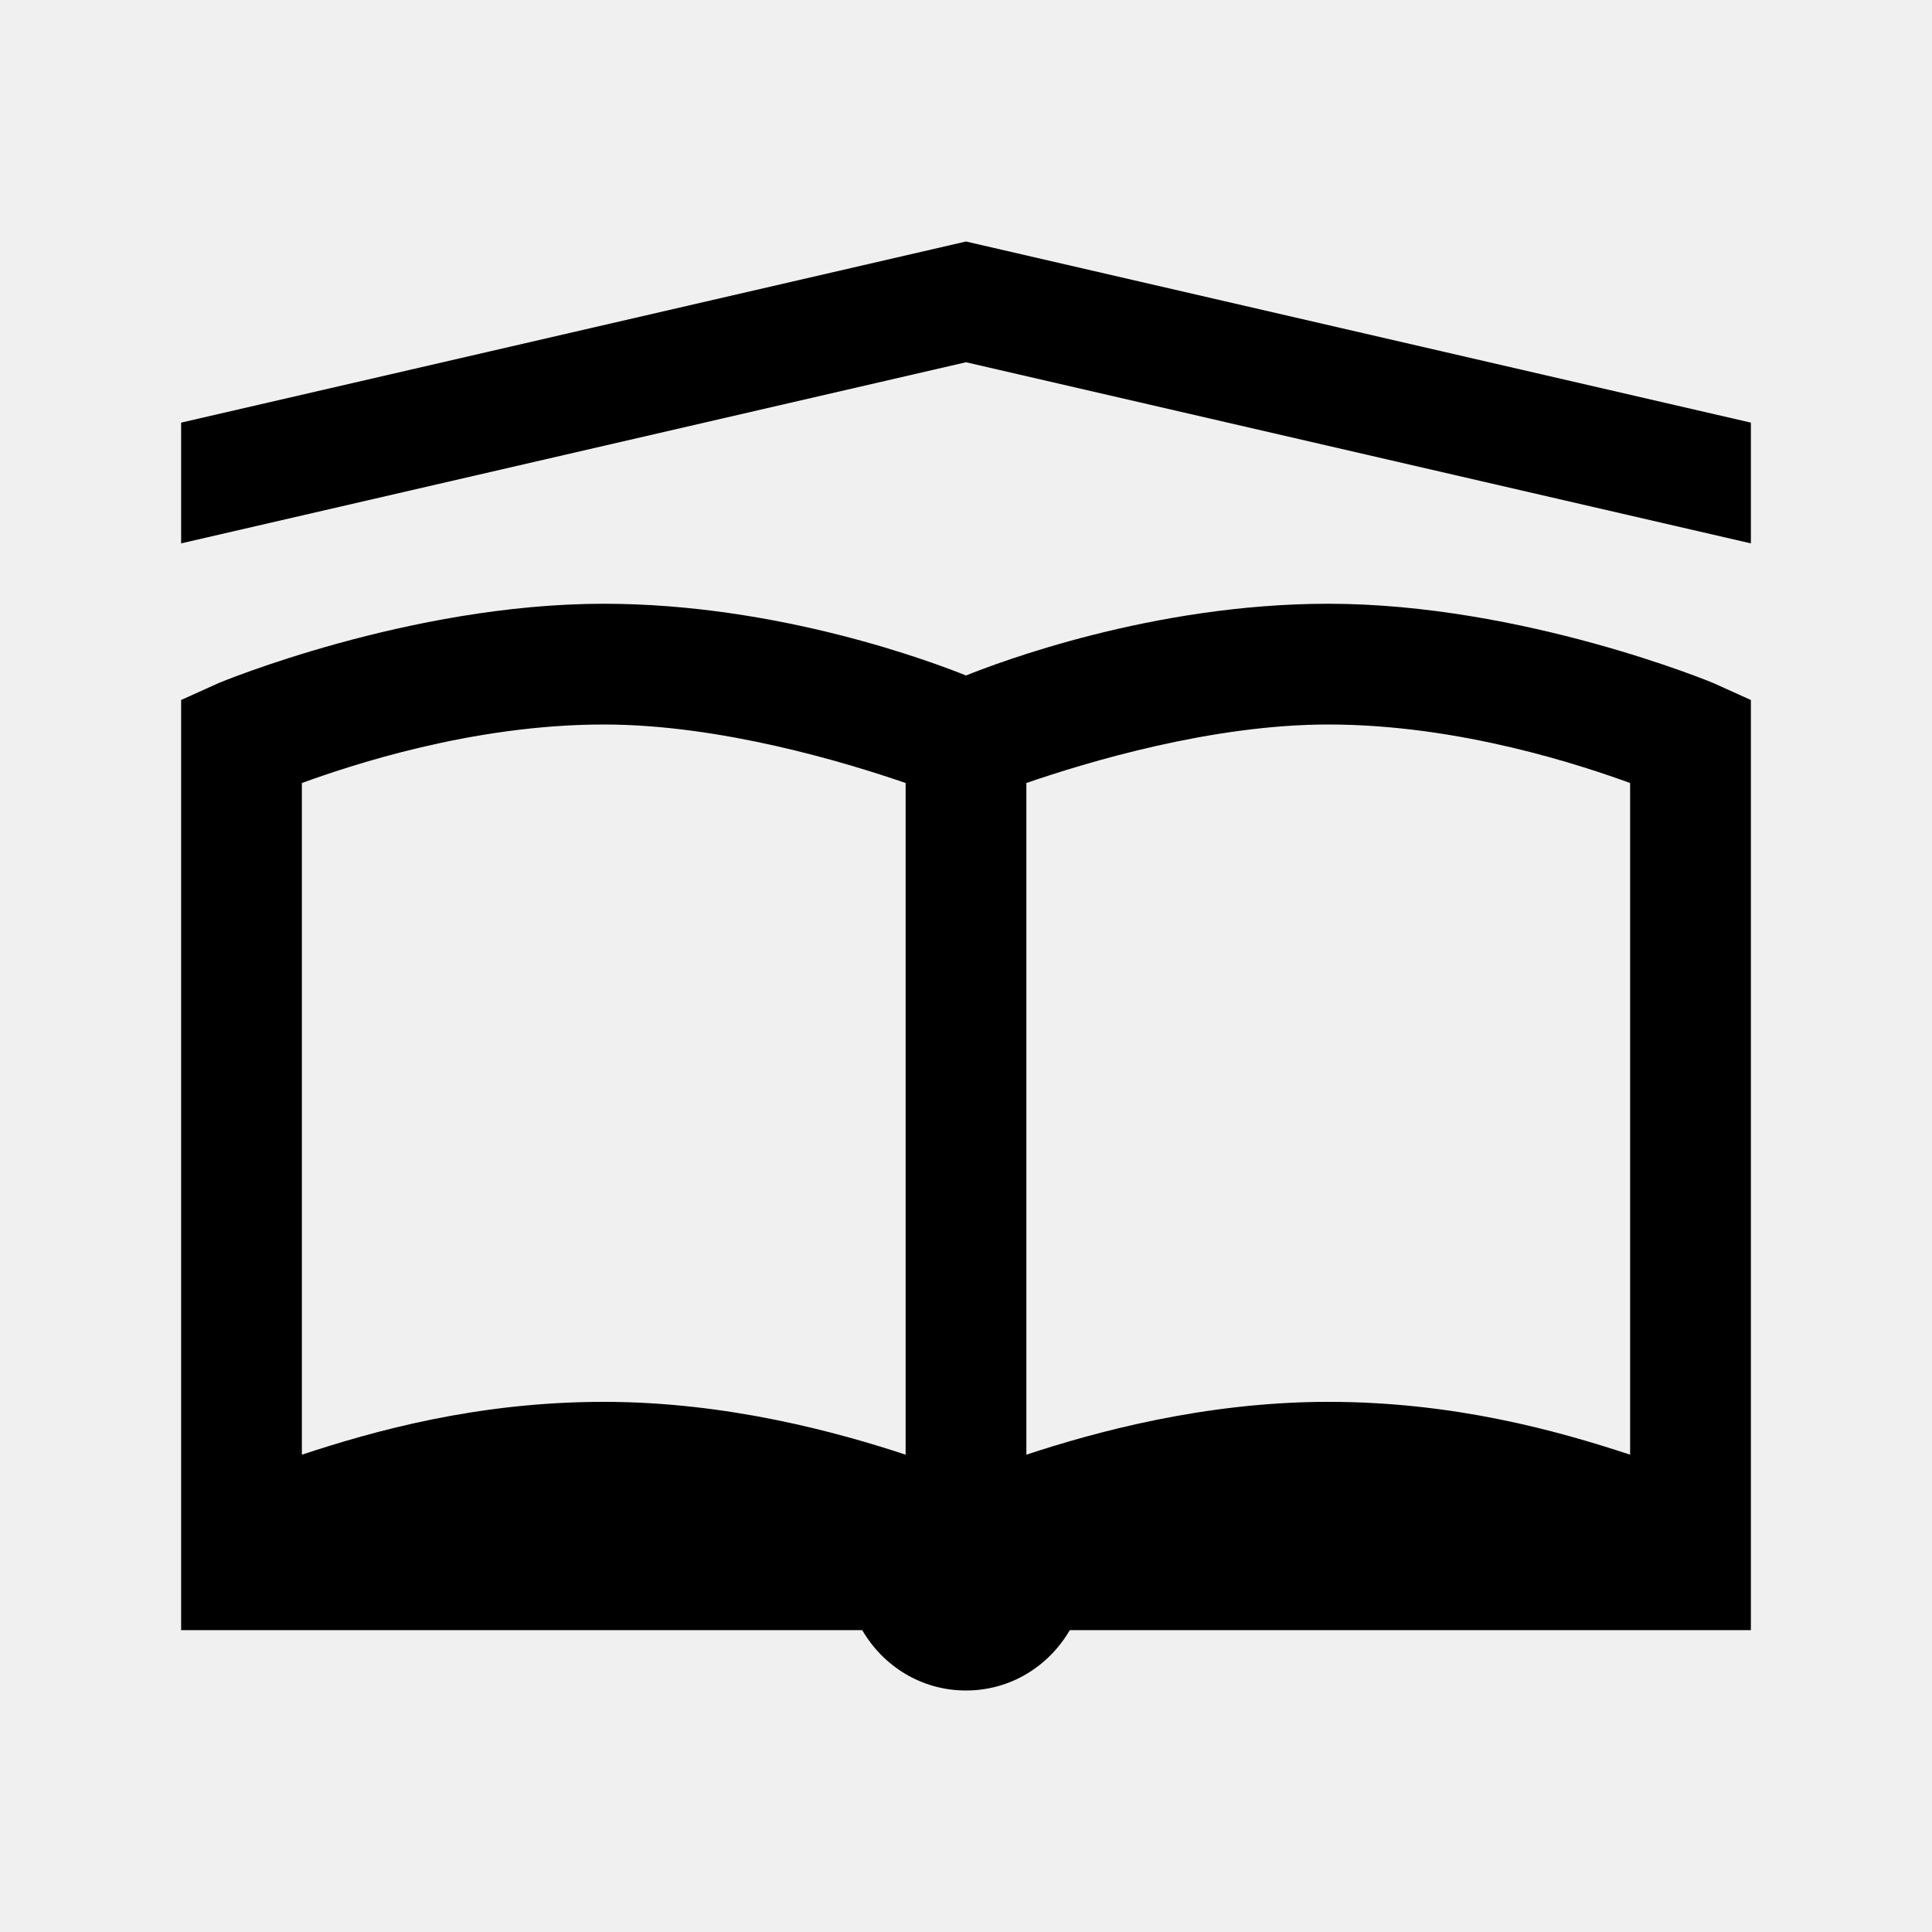
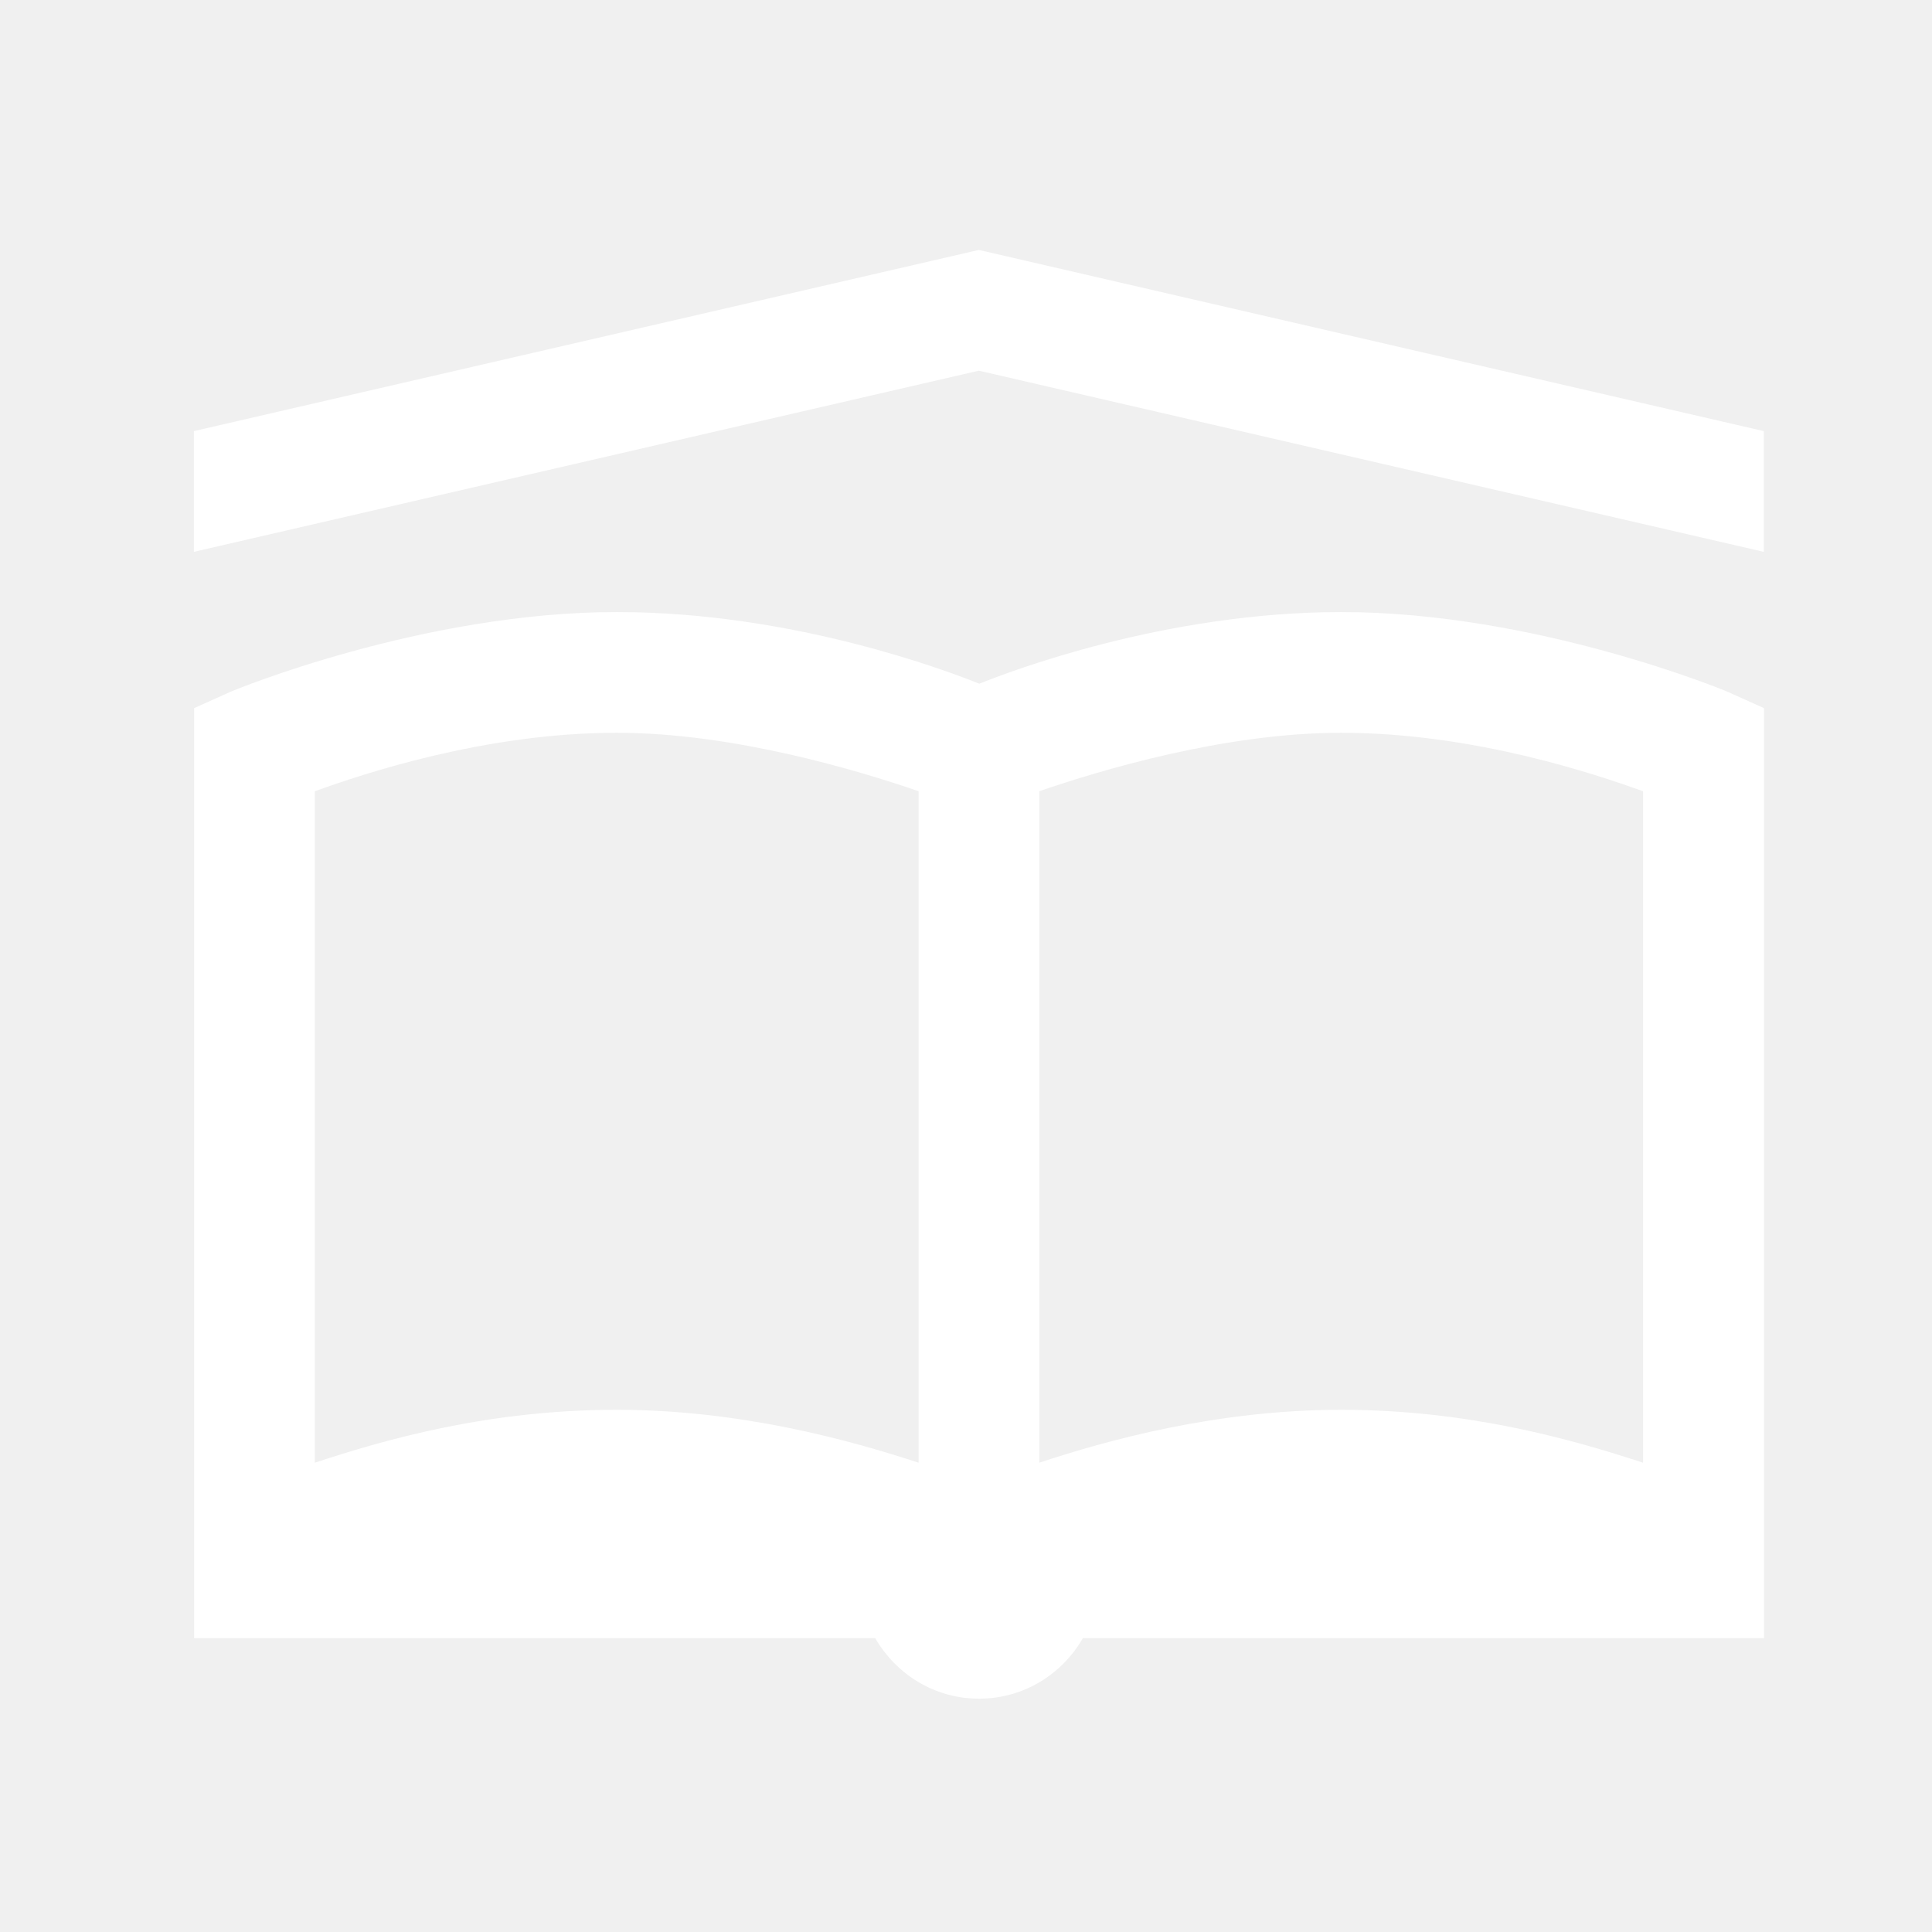
- <svg xmlns="http://www.w3.org/2000/svg" viewBox="0 0 32 32">
-   <path d="M 16 4 L 3 7 L 3 9 L 16 6 L 29 9 L 29 7 Z M 10 10 C 6.773 10 3.625 11.312 3.625 11.312 L 3 11.594 L 3 27 L 14.281 27 C 14.629 27.598 15.262 28 16 28 C 16.738 28 17.371 27.598 17.719 27 L 29 27 L 29 11.594 L 28.375 11.312 C 28.375 11.312 25.227 10 22 10 C 19.082 10 16.52 10.98 16 11.188 C 15.48 10.98 12.918 10 10 10 Z M 10 12 C 11.934 12 14 12.625 15 12.969 L 15 24.094 C 13.887 23.727 12.059 23.219 10 23.219 C 7.898 23.219 6.188 23.703 5 24.094 L 5 12.969 C 5.77 12.691 7.801 12 10 12 Z M 22 12 C 24.199 12 26.23 12.691 27 12.969 L 27 24.094 C 25.812 23.703 24.102 23.219 22 23.219 C 19.941 23.219 18.113 23.727 17 24.094 L 17 12.969 C 18 12.625 20.066 12 22 12 Z" />
+ <svg xmlns="http://www.w3.org/2000/svg" width="32" height="32" viewBox="0 0 8.467 8.467" version="1.1" id="svg5">
+   <defs id="defs2" />
+   <g id="layer1">
+     <g id="g975" transform="translate(-129.0773,-82.02258)">
+       <rect style="fill:none;stroke-width:0.407;stroke-linecap:round;stroke-linejoin:round" id="rect855" width="8.467" height="8.467" x="129.111" y="82.035" />
+       <path d="m 133.367,83.118 -3.44,0.794 v 0.529 l 3.44,-0.794 3.44,0.794 v -0.529 z m -1.587,1.587 c -0.854,0 -1.687,0.347 -1.687,0.347 l -0.165,0.074 v 4.076 h 2.985 c 0.092,0.158 0.259,0.265 0.455,0.265 0.195,0 0.363,-0.106 0.455,-0.265 h 2.985 v -4.076 l -0.165,-0.074 c 0,0 -0.833,-0.347 -1.687,-0.347 -0.772,0 -1.45,0.259 -1.587,0.314 -0.137,-0.055 -0.815,-0.314 -1.587,-0.314 z m 0,0.529 c 0.512,0 1.058,0.165 1.323,0.256 v 2.943 c -0.295,-0.097 -0.778,-0.232 -1.323,-0.232 -0.556,0 -1.009,0.128 -1.323,0.232 v -2.943 c 0.204,-0.073 0.741,-0.256 1.323,-0.256 z m 3.175,0 c 0.582,0 1.119,0.183 1.323,0.256 v 2.943 c -0.314,-0.103 -0.767,-0.232 -1.323,-0.232 -0.545,0 -1.028,0.134 -1.323,0.232 v -2.943 c 0.265,-0.091 0.811,-0.256 1.323,-0.256 z" id="path824" style="fill:#ffffff;stroke-width:0.265" />
+     </g>
+   </g>
</svg>
